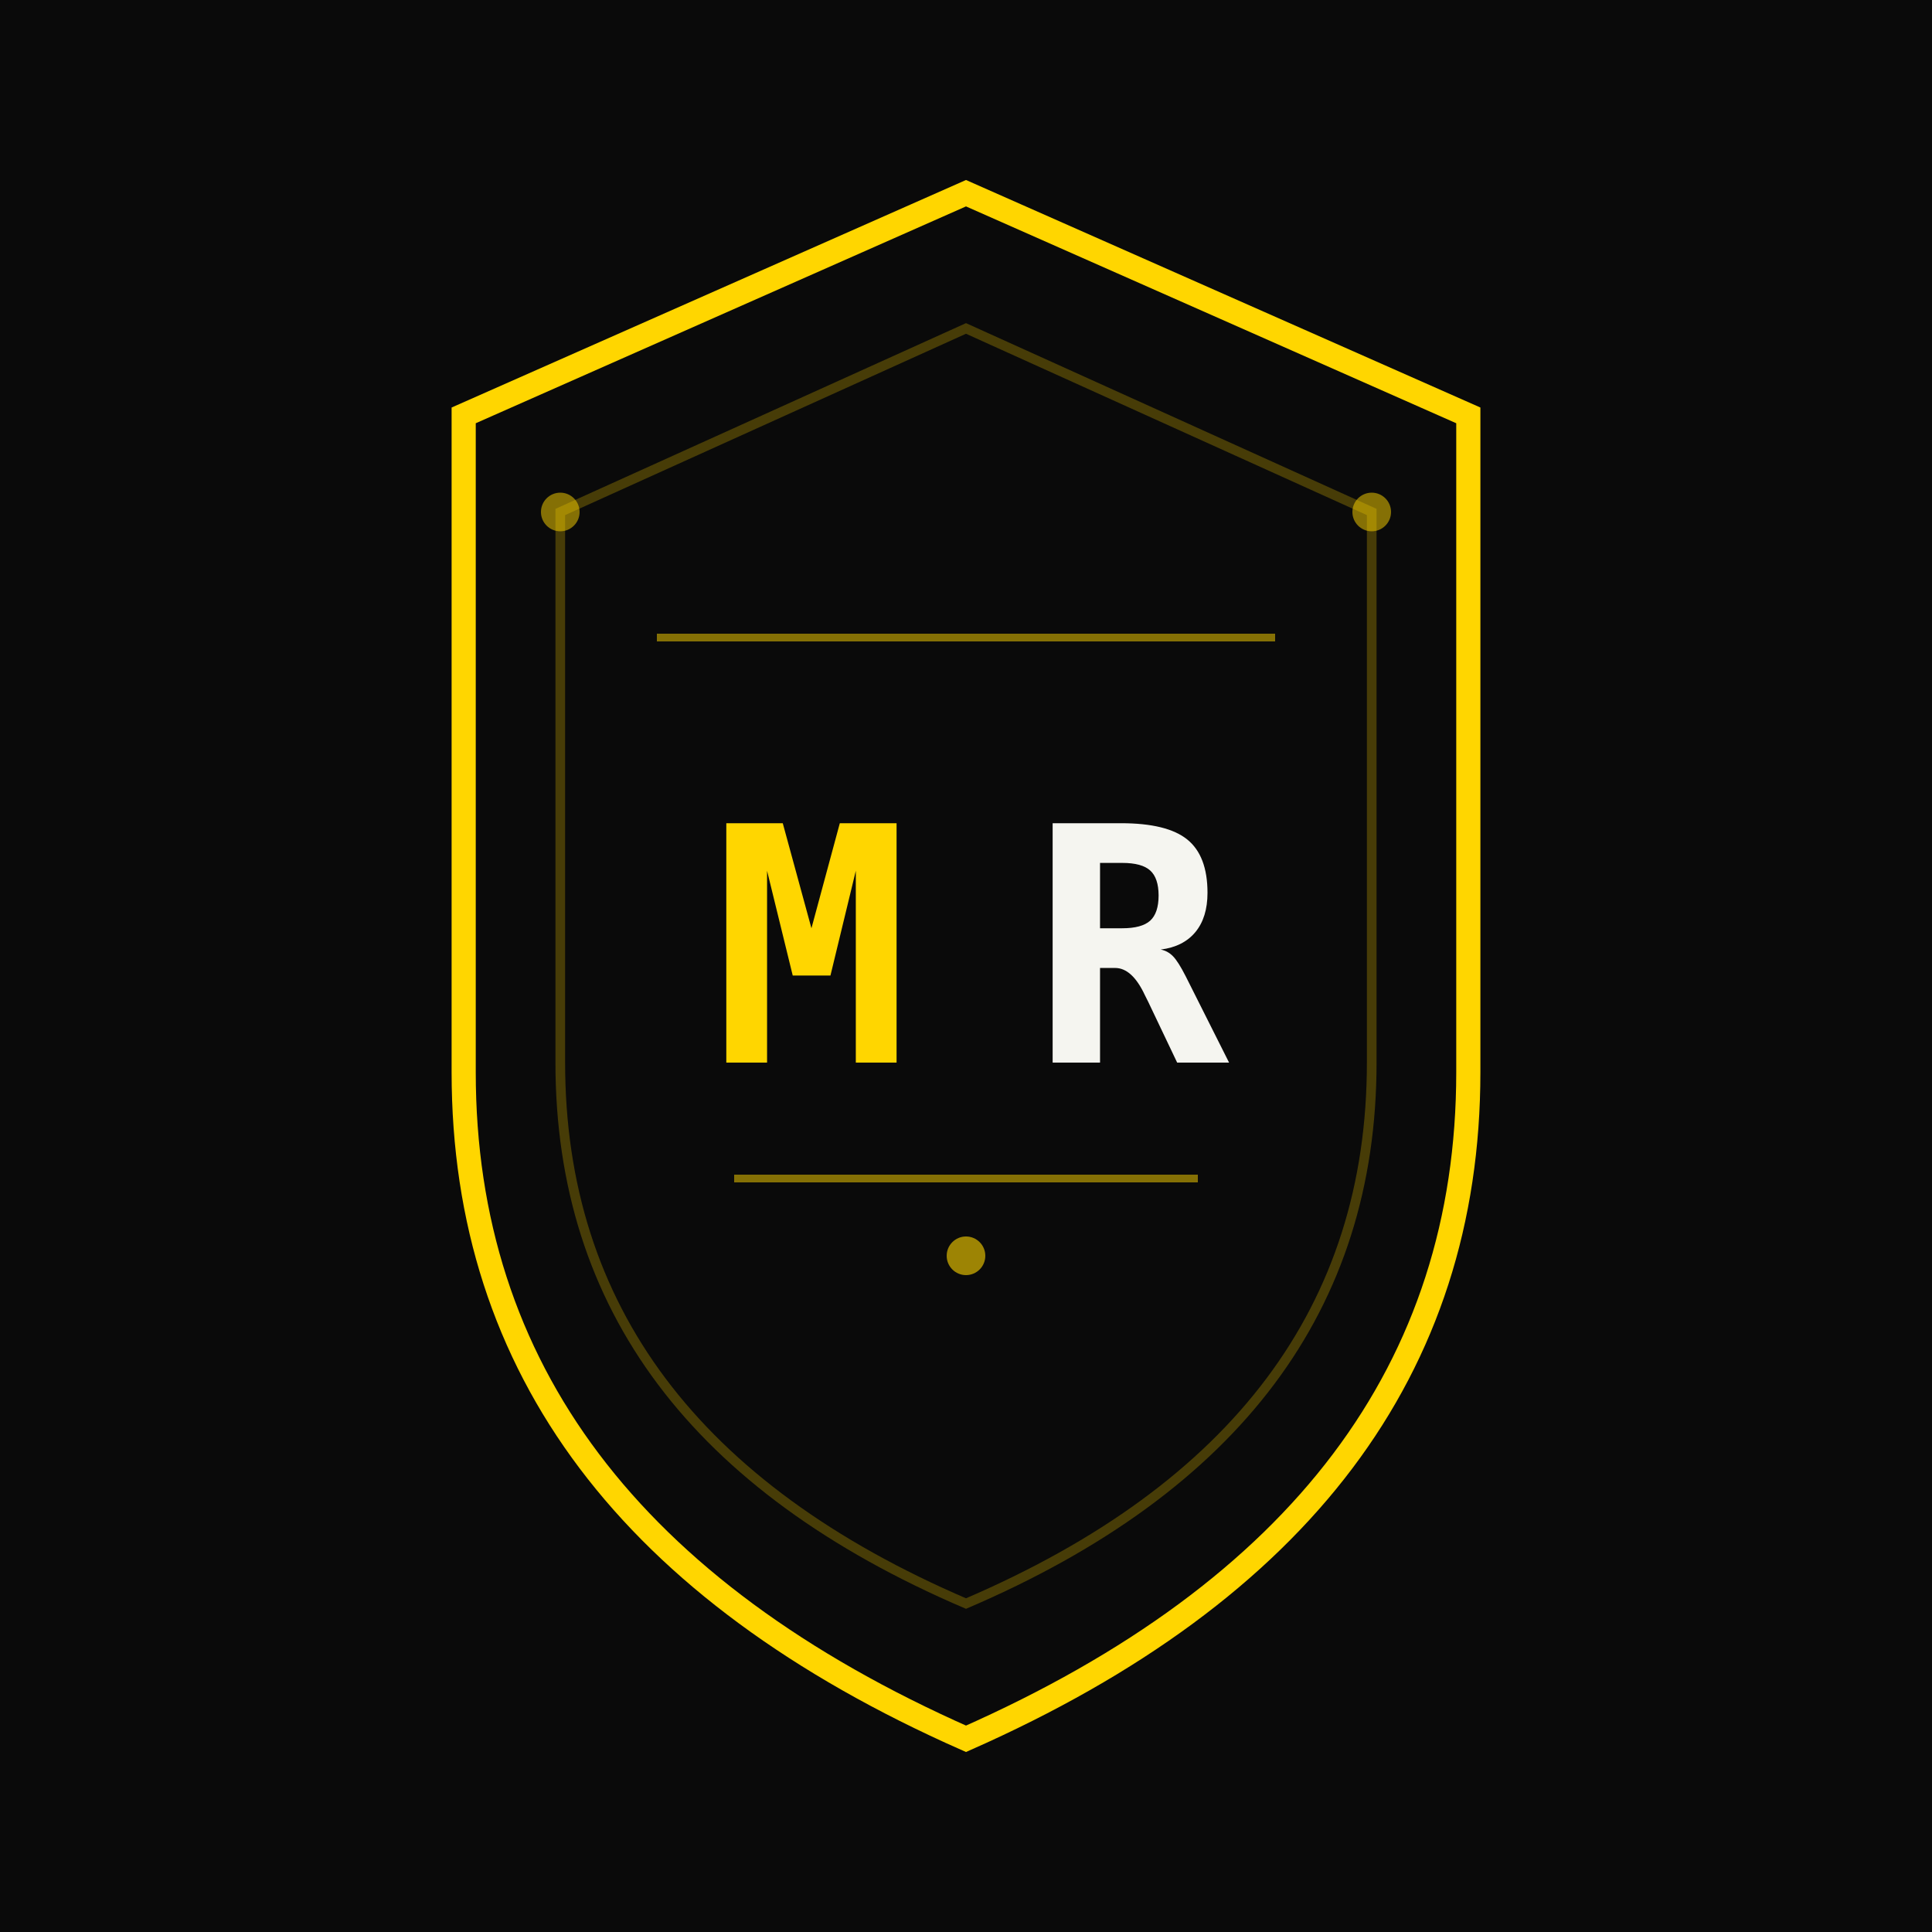
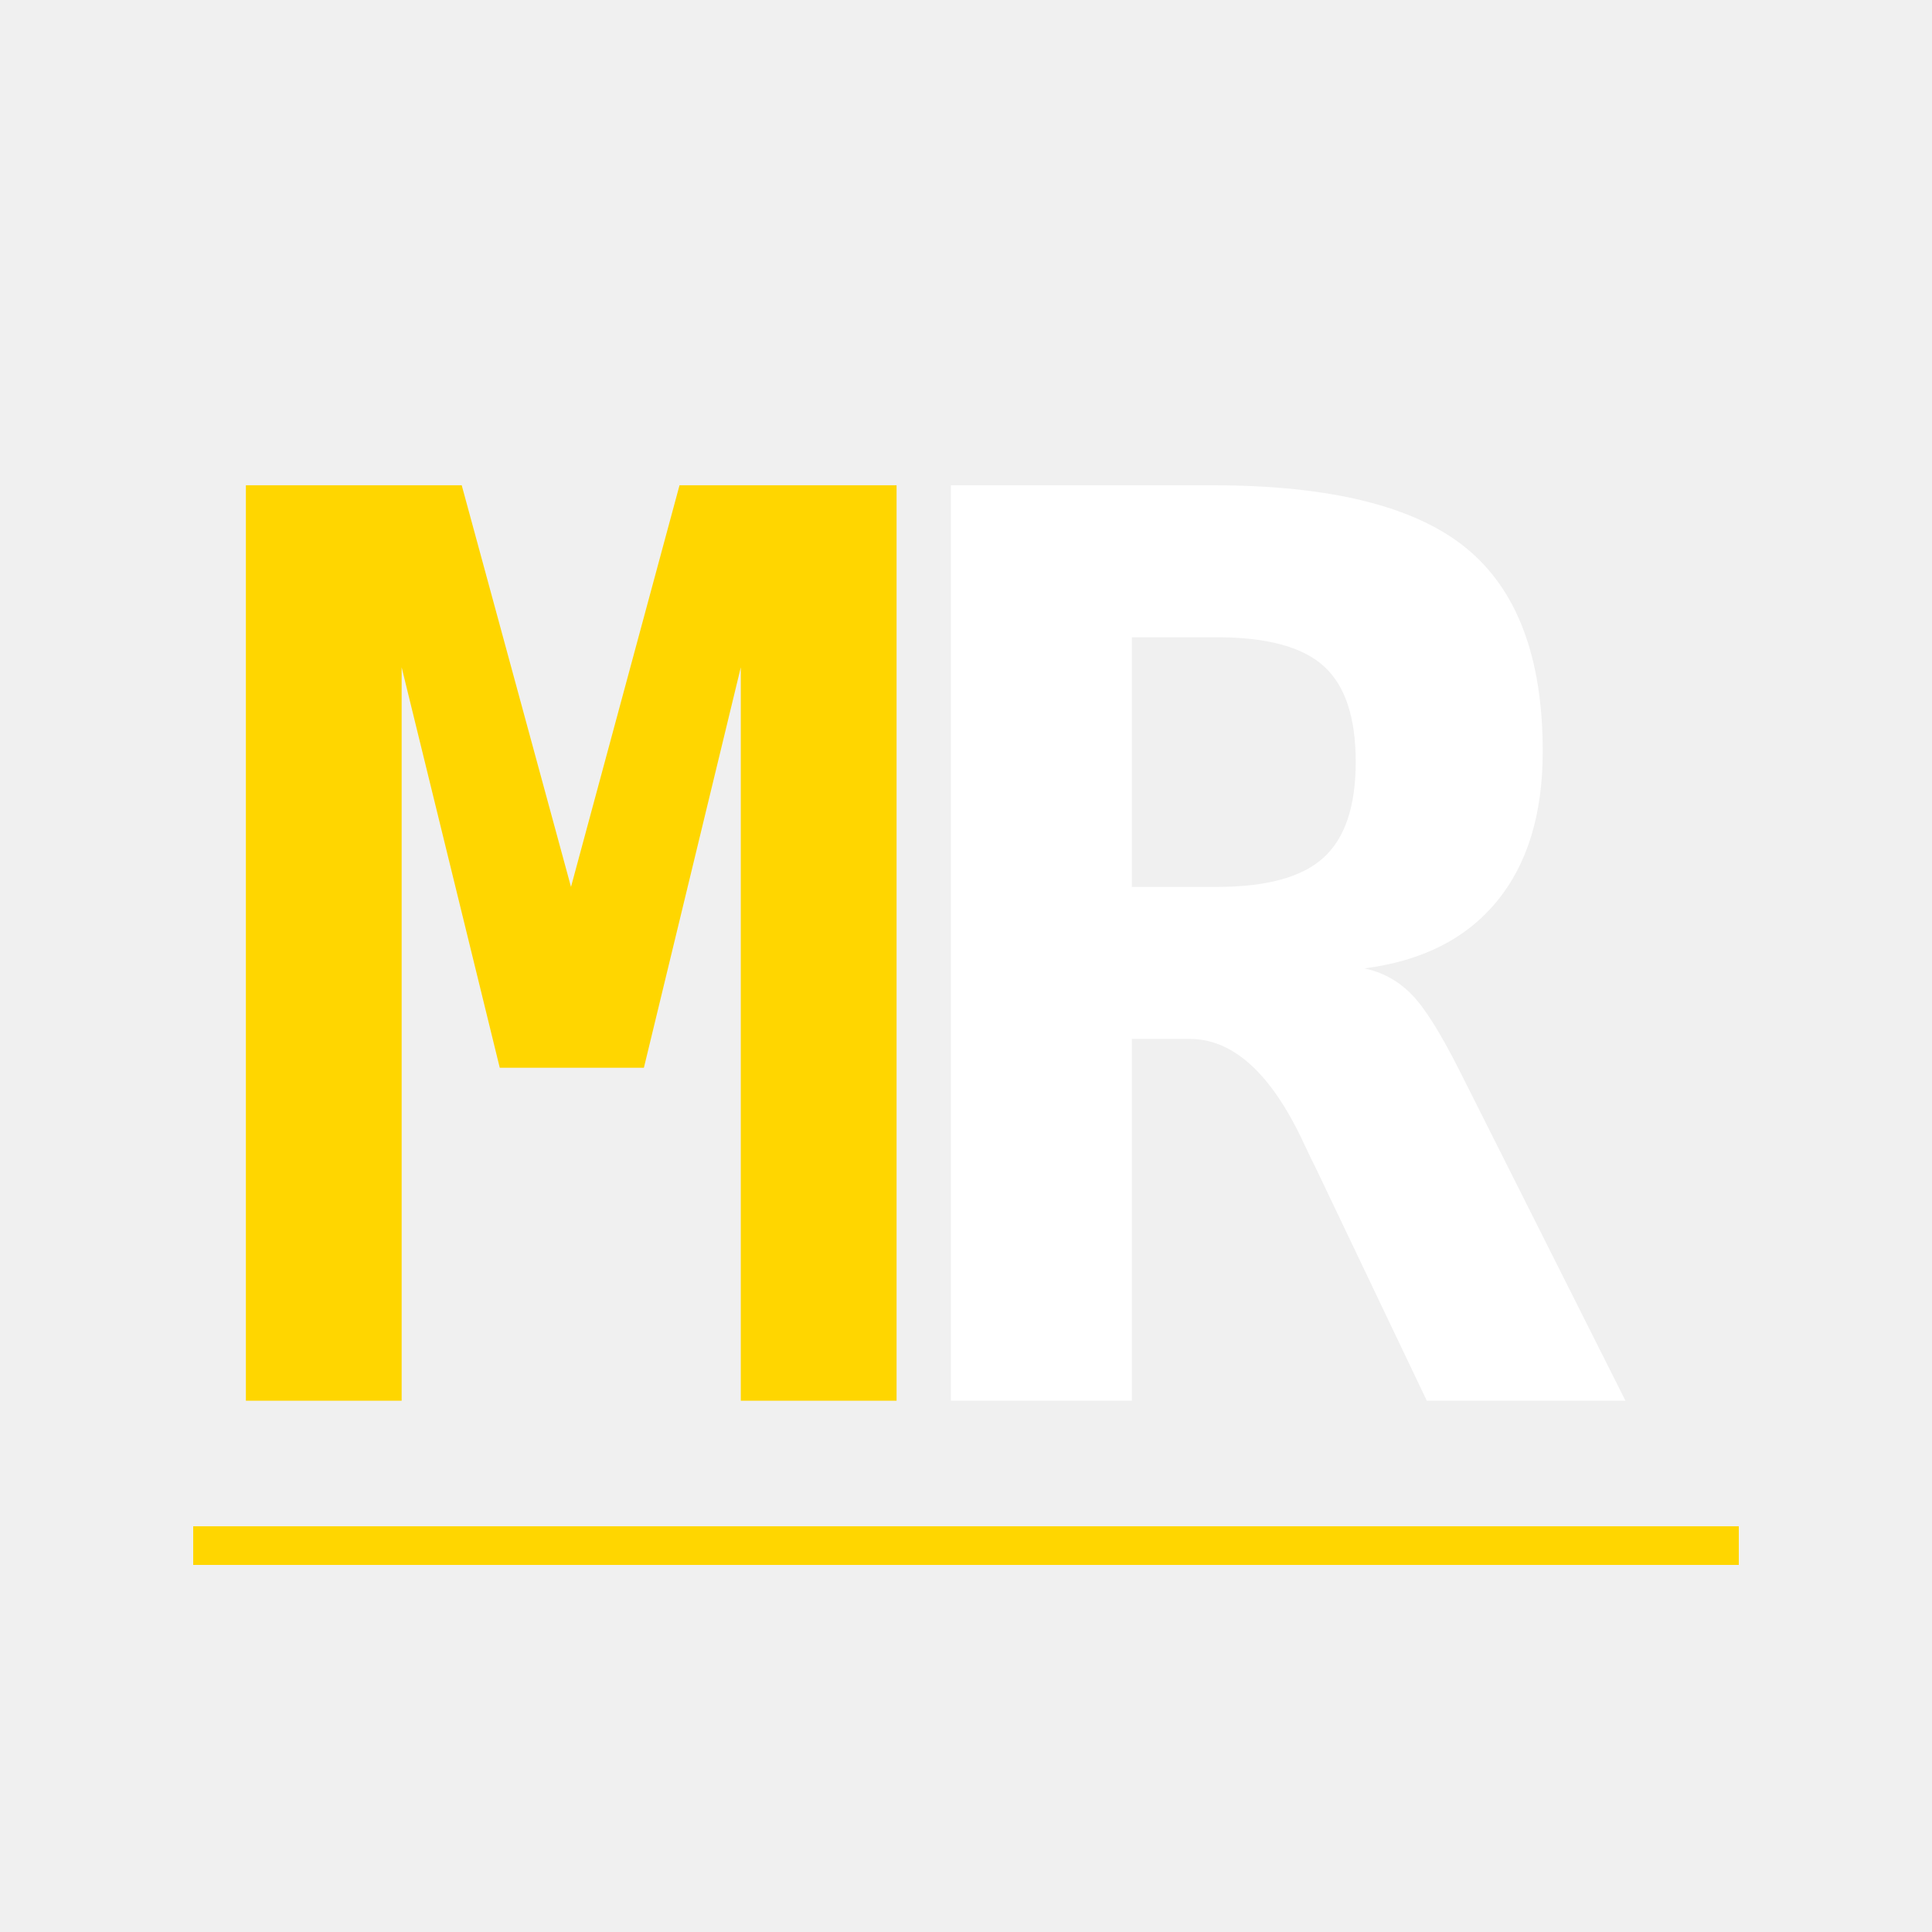
<svg xmlns="http://www.w3.org/2000/svg" width="200" height="200" viewBox="0 0 200 200">
-   <rect width="200" height="200" fill="#0a0a0a" />
-   <g transform="translate(100, 100)">
-     <path d="M0,-80 L52,-57 L52,11 Q52,57 0,80 Q-52,57 -52,11 L-52,-57 Z" fill="#0a0a0a" stroke="#FFD600" stroke-width="2.5" />
-     <path d="M0,-66 L42,-47 L42,10 Q42,48 0,66 Q-42,48 -42,10 L-42,-47 Z" fill="none" stroke="rgba(255,214,0,0.25)" stroke-width="1" />
-     <line x1="-32" y1="-34" x2="32" y2="-34" stroke="#FFD600" stroke-width="0.8" opacity="0.5" />
-     <text x="-16" y="10" font-family="monospace" font-size="34" font-weight="700" fill="#FFD600" text-anchor="middle">M</text>
-     <text x="17" y="10" font-family="monospace" font-size="34" font-weight="700" fill="#f5f5f0" text-anchor="middle">R</text>
-     <line x1="-24" y1="22" x2="24" y2="22" stroke="#FFD600" stroke-width="0.8" opacity="0.5" />
-     <circle cx="0" cy="30" r="2" fill="#FFD600" opacity="0.6" />
-     <circle cx="-42" cy="-47" r="2" fill="#FFD600" opacity="0.5" />
-     <circle cx="42" cy="-47" r="2" fill="#FFD600" opacity="0.5" />
-   </g>
+   <text x="20" y="145" font-family="monospace" font-size="130" font-weight="700" fill="#FFD600">M</text>
+   <text x="90" y="145" font-family="monospace" font-size="130" font-weight="700" fill="#ffffff">R</text>
+   <line x1="20" y1="160" x2="180" y2="160" stroke="#FFD600" stroke-width="4" />
</svg>
